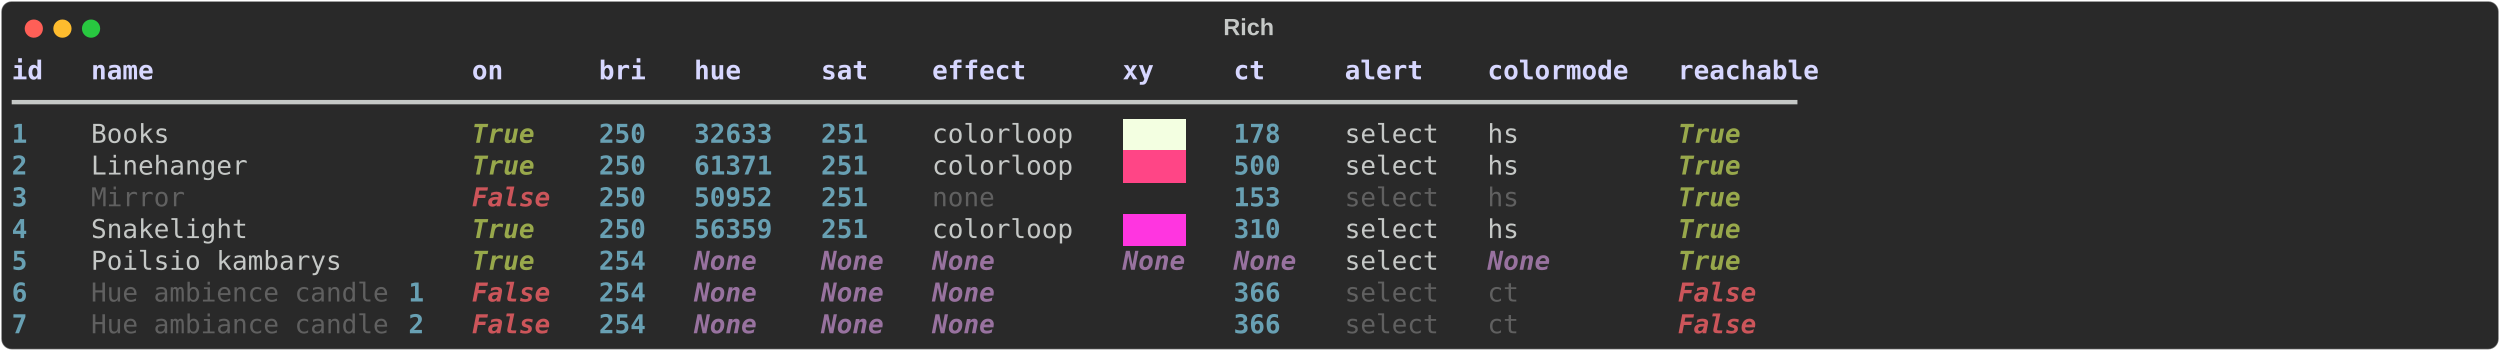
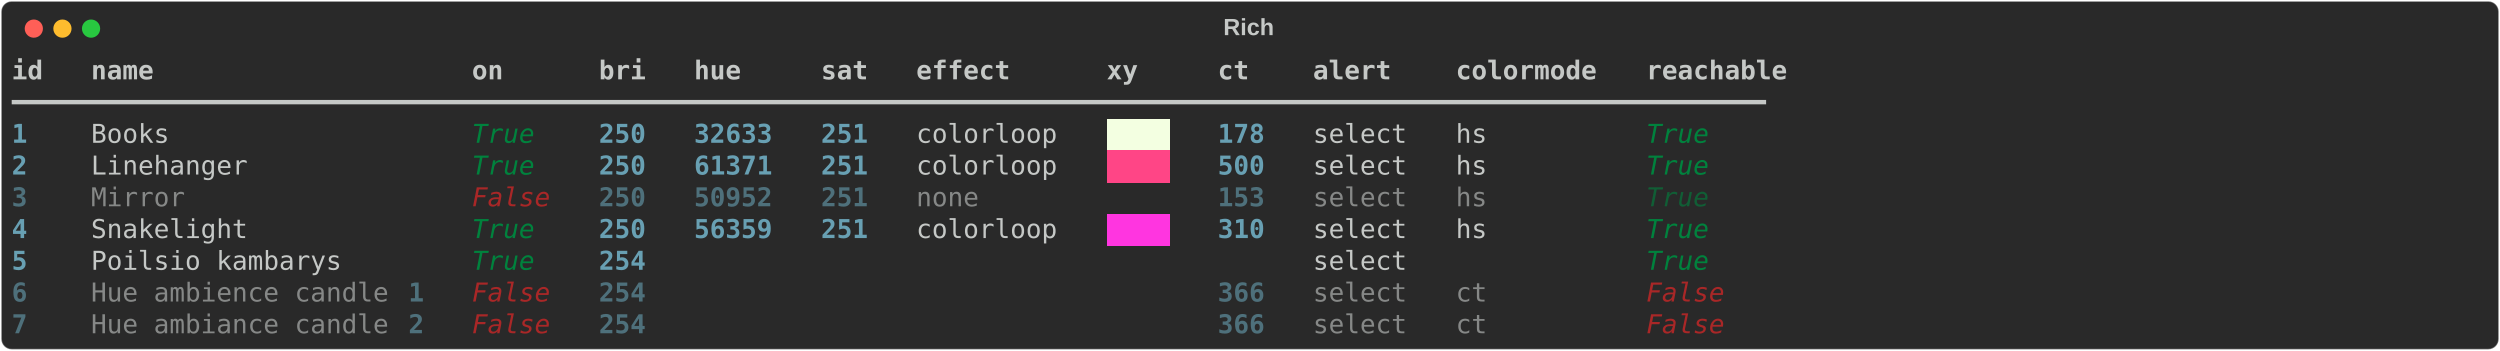
<svg xmlns="http://www.w3.org/2000/svg" class="rich-terminal" viewBox="0 0 1922 269.6">
  <style>

    @font-face {
        font-family: "Fira Code";
        src: local("FiraCode-Regular"),
                url("https://cdnjs.cloudflare.com/ajax/libs/firacode/6.2.0/woff2/FiraCode-Regular.woff2") format("woff2"),
                url("https://cdnjs.cloudflare.com/ajax/libs/firacode/6.2.0/woff/FiraCode-Regular.woff") format("woff");
        font-style: normal;
        font-weight: 400;
    }
    @font-face {
        font-family: "Fira Code";
        src: local("FiraCode-Bold"),
                url("https://cdnjs.cloudflare.com/ajax/libs/firacode/6.2.0/woff2/FiraCode-Bold.woff2") format("woff2"),
                url("https://cdnjs.cloudflare.com/ajax/libs/firacode/6.2.0/woff/FiraCode-Bold.woff") format("woff");
        font-style: bold;
        font-weight: 700;
    }

-     .terminal-2816851322-matrix {
+     .terminal-3456403293-matrix {
        font-family: Fira Code, monospace;
        font-size: 20px;
        line-height: 24.4px;
        font-variant-east-asian: full-width;
    }

-     .terminal-2816851322-title {
+     .terminal-3456403293-title {
        font-size: 18px;
        font-weight: bold;
        font-family: arial;
    }

-     .terminal-2816851322-r1 { fill: #d7d7ff;font-weight: bold }
- .terminal-2816851322-r2 { fill: #c5c8c6 }
- .terminal-2816851322-r3 { fill: #68a0b3;font-weight: bold }
- .terminal-2816851322-r4 { fill: #98a84b;font-weight: bold;font-style: italic; }
- .terminal-2816851322-r5 { fill: #f3ffe1 }
- .terminal-2816851322-r6 { fill: #ff4586 }
- .terminal-2816851322-r7 { fill: #606060 }
- .terminal-2816851322-r8 { fill: #cc555a;font-weight: bold;font-style: italic; }
- .terminal-2816851322-r9 { fill: #ff35e0 }
- .terminal-2816851322-r10 { fill: #98729f;font-weight: bold;font-style: italic; }
+     .terminal-3456403293-r1 { fill: #c5c8c6;font-weight: bold }
+ .terminal-3456403293-r2 { fill: #c5c8c6 }
+ .terminal-3456403293-r3 { fill: #68a0b3;font-weight: bold }
+ .terminal-3456403293-r4 { fill: #00823d;font-style: italic; }
+ .terminal-3456403293-r5 { fill: #f3ffe1 }
+ .terminal-3456403293-r6 { fill: #ff4586 }
+ .terminal-3456403293-r7 { fill: #4e707b;font-weight: bold }
+ .terminal-3456403293-r8 { fill: #868887 }
+ .terminal-3456403293-r9 { fill: #a92727;font-style: italic; }
+ .terminal-3456403293-r10 { fill: #105e35;font-style: italic; }
+ .terminal-3456403293-r11 { fill: #ff35e0 }
    </style>
  <defs>
-     <clipPath id="terminal-2816851322-clip-terminal">
+     <clipPath id="terminal-3456403293-clip-terminal">
      <rect x="0" y="0" width="1902.2" height="218.6" />
    </clipPath>
-     <clipPath id="terminal-2816851322-line-0">
+     <clipPath id="terminal-3456403293-line-0">
      <rect x="0" y="1.5" width="1903.2" height="24.65" />
    </clipPath>
-     <clipPath id="terminal-2816851322-line-1">
+     <clipPath id="terminal-3456403293-line-1">
      <rect x="0" y="25.9" width="1903.2" height="24.65" />
    </clipPath>
-     <clipPath id="terminal-2816851322-line-2">
+     <clipPath id="terminal-3456403293-line-2">
      <rect x="0" y="50.3" width="1903.2" height="24.65" />
    </clipPath>
-     <clipPath id="terminal-2816851322-line-3">
+     <clipPath id="terminal-3456403293-line-3">
      <rect x="0" y="74.7" width="1903.2" height="24.65" />
    </clipPath>
-     <clipPath id="terminal-2816851322-line-4">
+     <clipPath id="terminal-3456403293-line-4">
      <rect x="0" y="99.1" width="1903.2" height="24.65" />
    </clipPath>
-     <clipPath id="terminal-2816851322-line-5">
+     <clipPath id="terminal-3456403293-line-5">
      <rect x="0" y="123.5" width="1903.2" height="24.65" />
    </clipPath>
-     <clipPath id="terminal-2816851322-line-6">
+     <clipPath id="terminal-3456403293-line-6">
      <rect x="0" y="147.9" width="1903.2" height="24.65" />
    </clipPath>
-     <clipPath id="terminal-2816851322-line-7">
+     <clipPath id="terminal-3456403293-line-7">
      <rect x="0" y="172.3" width="1903.2" height="24.65" />
    </clipPath>
  </defs>
  <rect fill="#292929" stroke="rgba(255,255,255,0.35)" stroke-width="1" x="1" y="1" width="1920" height="267.6" rx="8" />
-   <text class="terminal-2816851322-title" fill="#c5c8c6" text-anchor="middle" x="960" y="27">Rich</text>
+   <text class="terminal-3456403293-title" fill="#c5c8c6" text-anchor="middle" x="960" y="27">Rich</text>
  <g transform="translate(26,22)">
    <circle cx="0" cy="0" r="7" fill="#ff5f57" />
    <circle cx="22" cy="0" r="7" fill="#febc2e" />
    <circle cx="44" cy="0" r="7" fill="#28c840" />
  </g>
-   <g transform="translate(9, 41)" clip-path="url(#terminal-2816851322-clip-terminal)">
-     <rect fill="#f3ffe1" x="854" y="50.3" width="48.8" height="24.65" shape-rendering="crispEdges" />
-     <rect fill="#ff4586" x="854" y="74.7" width="48.8" height="24.65" shape-rendering="crispEdges" />
-     <rect fill="#ff35e0" x="854" y="123.5" width="48.8" height="24.65" shape-rendering="crispEdges" />
-     <g class="terminal-2816851322-matrix">
-       <text class="terminal-2816851322-r1" x="0" y="20" textLength="24.4" clip-path="url(#terminal-2816851322-line-0)">id</text>
-       <text class="terminal-2816851322-r1" x="61" y="20" textLength="256.2" clip-path="url(#terminal-2816851322-line-0)">name                 </text>
-       <text class="terminal-2816851322-r1" x="353.8" y="20" textLength="61" clip-path="url(#terminal-2816851322-line-0)">on   </text>
-       <text class="terminal-2816851322-r1" x="451.4" y="20" textLength="36.6" clip-path="url(#terminal-2816851322-line-0)">bri</text>
-       <text class="terminal-2816851322-r1" x="524.6" y="20" textLength="61" clip-path="url(#terminal-2816851322-line-0)">hue  </text>
-       <text class="terminal-2816851322-r1" x="622.2" y="20" textLength="48.8" clip-path="url(#terminal-2816851322-line-0)">sat </text>
-       <text class="terminal-2816851322-r1" x="707.6" y="20" textLength="109.8" clip-path="url(#terminal-2816851322-line-0)">effect   </text>
-       <text class="terminal-2816851322-r1" x="854" y="20" textLength="48.8" clip-path="url(#terminal-2816851322-line-0)">xy  </text>
-       <text class="terminal-2816851322-r1" x="939.4" y="20" textLength="48.8" clip-path="url(#terminal-2816851322-line-0)">ct  </text>
-       <text class="terminal-2816851322-r1" x="1024.8" y="20" textLength="73.2" clip-path="url(#terminal-2816851322-line-0)">alert </text>
-       <text class="terminal-2816851322-r1" x="1134.6" y="20" textLength="109.8" clip-path="url(#terminal-2816851322-line-0)">colormode</text>
-       <text class="terminal-2816851322-r1" x="1281" y="20" textLength="109.8" clip-path="url(#terminal-2816851322-line-0)">reachable</text>
-       <text class="terminal-2816851322-r2" x="1903.2" y="20" textLength="12.2" clip-path="url(#terminal-2816851322-line-0)">
+   <g transform="translate(9, 41)" clip-path="url(#terminal-3456403293-clip-terminal)">
+     <rect fill="#f3ffe1" x="841.8" y="50.3" width="48.8" height="24.65" shape-rendering="crispEdges" />
+     <rect fill="#ff4586" x="841.8" y="74.7" width="48.8" height="24.65" shape-rendering="crispEdges" />
+     <rect fill="#ff35e0" x="841.8" y="123.5" width="48.8" height="24.65" shape-rendering="crispEdges" />
+     <g class="terminal-3456403293-matrix">
+       <text class="terminal-3456403293-r1" x="0" y="20" textLength="24.4" clip-path="url(#terminal-3456403293-line-0)">id</text>
+       <text class="terminal-3456403293-r1" x="61" y="20" textLength="256.2" clip-path="url(#terminal-3456403293-line-0)">name                 </text>
+       <text class="terminal-3456403293-r1" x="353.8" y="20" textLength="61" clip-path="url(#terminal-3456403293-line-0)">on   </text>
+       <text class="terminal-3456403293-r1" x="451.4" y="20" textLength="36.6" clip-path="url(#terminal-3456403293-line-0)">bri</text>
+       <text class="terminal-3456403293-r1" x="524.6" y="20" textLength="61" clip-path="url(#terminal-3456403293-line-0)">hue  </text>
+       <text class="terminal-3456403293-r1" x="622.2" y="20" textLength="36.6" clip-path="url(#terminal-3456403293-line-0)">sat</text>
+       <text class="terminal-3456403293-r1" x="695.4" y="20" textLength="109.8" clip-path="url(#terminal-3456403293-line-0)">effect   </text>
+       <text class="terminal-3456403293-r1" x="841.8" y="20" textLength="48.8" clip-path="url(#terminal-3456403293-line-0)">xy  </text>
+       <text class="terminal-3456403293-r1" x="927.2" y="20" textLength="36.6" clip-path="url(#terminal-3456403293-line-0)">ct </text>
+       <text class="terminal-3456403293-r1" x="1000.4" y="20" textLength="73.2" clip-path="url(#terminal-3456403293-line-0)">alert </text>
+       <text class="terminal-3456403293-r1" x="1110.2" y="20" textLength="109.8" clip-path="url(#terminal-3456403293-line-0)">colormode</text>
+       <text class="terminal-3456403293-r1" x="1256.6" y="20" textLength="109.8" clip-path="url(#terminal-3456403293-line-0)">reachable</text>
+       <text class="terminal-3456403293-r2" x="1903.2" y="20" textLength="12.2" clip-path="url(#terminal-3456403293-line-0)">
</text>
-       <text class="terminal-2816851322-r2" x="0" y="44.4" textLength="1390.8" clip-path="url(#terminal-2816851322-line-1)">━━━━━━━━━━━━━━━━━━━━━━━━━━━━━━━━━━━━━━━━━━━━━━━━━━━━━━━━━━━━━━━━━━━━━━━━━━━━━━━━━━━━━━━━━━━━━━━━━━━━━━━━━━━━━━━━━━</text>
-       <text class="terminal-2816851322-r2" x="1903.2" y="44.4" textLength="12.2" clip-path="url(#terminal-2816851322-line-1)">
+       <text class="terminal-3456403293-r2" x="0" y="44.4" textLength="1366.4" clip-path="url(#terminal-3456403293-line-1)">━━━━━━━━━━━━━━━━━━━━━━━━━━━━━━━━━━━━━━━━━━━━━━━━━━━━━━━━━━━━━━━━━━━━━━━━━━━━━━━━━━━━━━━━━━━━━━━━━━━━━━━━━━━━━━━━</text>
+       <text class="terminal-3456403293-r2" x="1903.2" y="44.4" textLength="12.2" clip-path="url(#terminal-3456403293-line-1)">
</text>
-       <text class="terminal-2816851322-r3" x="0" y="68.8" textLength="12.2" clip-path="url(#terminal-2816851322-line-2)">1</text>
-       <text class="terminal-2816851322-r2" x="61" y="68.8" textLength="256.2" clip-path="url(#terminal-2816851322-line-2)">Books                </text>
-       <text class="terminal-2816851322-r4" x="353.8" y="68.8" textLength="48.8" clip-path="url(#terminal-2816851322-line-2)">True</text>
-       <text class="terminal-2816851322-r3" x="451.4" y="68.8" textLength="36.6" clip-path="url(#terminal-2816851322-line-2)">250</text>
-       <text class="terminal-2816851322-r3" x="524.6" y="68.8" textLength="61" clip-path="url(#terminal-2816851322-line-2)">32633</text>
-       <text class="terminal-2816851322-r3" x="622.2" y="68.8" textLength="36.6" clip-path="url(#terminal-2816851322-line-2)">251</text>
-       <text class="terminal-2816851322-r2" x="707.6" y="68.8" textLength="109.8" clip-path="url(#terminal-2816851322-line-2)">colorloop</text>
-       <text class="terminal-2816851322-r5" x="854" y="68.8" textLength="48.8" clip-path="url(#terminal-2816851322-line-2)">   a</text>
-       <text class="terminal-2816851322-r3" x="939.4" y="68.8" textLength="36.6" clip-path="url(#terminal-2816851322-line-2)">178</text>
-       <text class="terminal-2816851322-r2" x="1024.8" y="68.8" textLength="73.2" clip-path="url(#terminal-2816851322-line-2)">select</text>
-       <text class="terminal-2816851322-r2" x="1134.6" y="68.8" textLength="109.8" clip-path="url(#terminal-2816851322-line-2)">hs       </text>
-       <text class="terminal-2816851322-r4" x="1281" y="68.8" textLength="48.8" clip-path="url(#terminal-2816851322-line-2)">True</text>
-       <text class="terminal-2816851322-r2" x="1903.2" y="68.8" textLength="12.2" clip-path="url(#terminal-2816851322-line-2)">
+       <text class="terminal-3456403293-r3" x="0" y="68.8" textLength="12.2" clip-path="url(#terminal-3456403293-line-2)">1</text>
+       <text class="terminal-3456403293-r2" x="61" y="68.8" textLength="256.2" clip-path="url(#terminal-3456403293-line-2)">Books                </text>
+       <text class="terminal-3456403293-r4" x="353.8" y="68.8" textLength="48.8" clip-path="url(#terminal-3456403293-line-2)">True</text>
+       <text class="terminal-3456403293-r3" x="451.4" y="68.8" textLength="36.6" clip-path="url(#terminal-3456403293-line-2)">250</text>
+       <text class="terminal-3456403293-r3" x="524.6" y="68.8" textLength="61" clip-path="url(#terminal-3456403293-line-2)">32633</text>
+       <text class="terminal-3456403293-r3" x="622.2" y="68.8" textLength="36.6" clip-path="url(#terminal-3456403293-line-2)">251</text>
+       <text class="terminal-3456403293-r2" x="695.4" y="68.8" textLength="109.8" clip-path="url(#terminal-3456403293-line-2)">colorloop</text>
+       <text class="terminal-3456403293-r5" x="841.8" y="68.8" textLength="48.8" clip-path="url(#terminal-3456403293-line-2)">   a</text>
+       <text class="terminal-3456403293-r3" x="927.2" y="68.8" textLength="36.6" clip-path="url(#terminal-3456403293-line-2)">178</text>
+       <text class="terminal-3456403293-r2" x="1000.4" y="68.8" textLength="73.2" clip-path="url(#terminal-3456403293-line-2)">select</text>
+       <text class="terminal-3456403293-r2" x="1110.2" y="68.8" textLength="109.8" clip-path="url(#terminal-3456403293-line-2)">hs       </text>
+       <text class="terminal-3456403293-r4" x="1256.6" y="68.8" textLength="48.8" clip-path="url(#terminal-3456403293-line-2)">True</text>
+       <text class="terminal-3456403293-r2" x="1903.2" y="68.8" textLength="12.2" clip-path="url(#terminal-3456403293-line-2)">
</text>
-       <text class="terminal-2816851322-r3" x="0" y="93.2" textLength="12.2" clip-path="url(#terminal-2816851322-line-3)">2</text>
-       <text class="terminal-2816851322-r2" x="61" y="93.2" textLength="256.2" clip-path="url(#terminal-2816851322-line-3)">Linehanger           </text>
-       <text class="terminal-2816851322-r4" x="353.8" y="93.2" textLength="48.8" clip-path="url(#terminal-2816851322-line-3)">True</text>
-       <text class="terminal-2816851322-r3" x="451.4" y="93.2" textLength="36.6" clip-path="url(#terminal-2816851322-line-3)">250</text>
-       <text class="terminal-2816851322-r3" x="524.6" y="93.2" textLength="61" clip-path="url(#terminal-2816851322-line-3)">61371</text>
-       <text class="terminal-2816851322-r3" x="622.2" y="93.2" textLength="36.6" clip-path="url(#terminal-2816851322-line-3)">251</text>
-       <text class="terminal-2816851322-r2" x="707.6" y="93.2" textLength="109.8" clip-path="url(#terminal-2816851322-line-3)">colorloop</text>
-       <text class="terminal-2816851322-r6" x="854" y="93.2" textLength="48.8" clip-path="url(#terminal-2816851322-line-3)">   a</text>
-       <text class="terminal-2816851322-r3" x="939.4" y="93.2" textLength="36.6" clip-path="url(#terminal-2816851322-line-3)">500</text>
-       <text class="terminal-2816851322-r2" x="1024.8" y="93.2" textLength="73.2" clip-path="url(#terminal-2816851322-line-3)">select</text>
-       <text class="terminal-2816851322-r2" x="1134.6" y="93.2" textLength="109.8" clip-path="url(#terminal-2816851322-line-3)">hs       </text>
-       <text class="terminal-2816851322-r4" x="1281" y="93.2" textLength="48.8" clip-path="url(#terminal-2816851322-line-3)">True</text>
-       <text class="terminal-2816851322-r2" x="1903.2" y="93.2" textLength="12.2" clip-path="url(#terminal-2816851322-line-3)">
+       <text class="terminal-3456403293-r3" x="0" y="93.2" textLength="12.2" clip-path="url(#terminal-3456403293-line-3)">2</text>
+       <text class="terminal-3456403293-r2" x="61" y="93.2" textLength="256.2" clip-path="url(#terminal-3456403293-line-3)">Linehanger           </text>
+       <text class="terminal-3456403293-r4" x="353.8" y="93.2" textLength="48.8" clip-path="url(#terminal-3456403293-line-3)">True</text>
+       <text class="terminal-3456403293-r3" x="451.4" y="93.2" textLength="36.6" clip-path="url(#terminal-3456403293-line-3)">250</text>
+       <text class="terminal-3456403293-r3" x="524.6" y="93.2" textLength="61" clip-path="url(#terminal-3456403293-line-3)">61371</text>
+       <text class="terminal-3456403293-r3" x="622.2" y="93.2" textLength="36.6" clip-path="url(#terminal-3456403293-line-3)">251</text>
+       <text class="terminal-3456403293-r2" x="695.4" y="93.2" textLength="109.8" clip-path="url(#terminal-3456403293-line-3)">colorloop</text>
+       <text class="terminal-3456403293-r6" x="841.8" y="93.2" textLength="48.8" clip-path="url(#terminal-3456403293-line-3)">   a</text>
+       <text class="terminal-3456403293-r3" x="927.2" y="93.2" textLength="36.6" clip-path="url(#terminal-3456403293-line-3)">500</text>
+       <text class="terminal-3456403293-r2" x="1000.4" y="93.2" textLength="73.2" clip-path="url(#terminal-3456403293-line-3)">select</text>
+       <text class="terminal-3456403293-r2" x="1110.2" y="93.2" textLength="109.8" clip-path="url(#terminal-3456403293-line-3)">hs       </text>
+       <text class="terminal-3456403293-r4" x="1256.6" y="93.2" textLength="48.8" clip-path="url(#terminal-3456403293-line-3)">True</text>
+       <text class="terminal-3456403293-r2" x="1903.2" y="93.2" textLength="12.2" clip-path="url(#terminal-3456403293-line-3)">
</text>
-       <text class="terminal-2816851322-r3" x="0" y="117.6" textLength="12.2" clip-path="url(#terminal-2816851322-line-4)">3</text>
-       <text class="terminal-2816851322-r7" x="61" y="117.6" textLength="256.2" clip-path="url(#terminal-2816851322-line-4)">Mirror               </text>
-       <text class="terminal-2816851322-r8" x="353.8" y="117.6" textLength="61" clip-path="url(#terminal-2816851322-line-4)">False</text>
-       <text class="terminal-2816851322-r3" x="451.4" y="117.6" textLength="36.6" clip-path="url(#terminal-2816851322-line-4)">250</text>
-       <text class="terminal-2816851322-r3" x="524.6" y="117.6" textLength="61" clip-path="url(#terminal-2816851322-line-4)">50952</text>
-       <text class="terminal-2816851322-r3" x="622.2" y="117.6" textLength="36.6" clip-path="url(#terminal-2816851322-line-4)">251</text>
-       <text class="terminal-2816851322-r7" x="707.6" y="117.6" textLength="109.8" clip-path="url(#terminal-2816851322-line-4)">none     </text>
-       <text class="terminal-2816851322-r3" x="939.4" y="117.6" textLength="36.6" clip-path="url(#terminal-2816851322-line-4)">153</text>
-       <text class="terminal-2816851322-r7" x="1024.8" y="117.6" textLength="73.2" clip-path="url(#terminal-2816851322-line-4)">select</text>
-       <text class="terminal-2816851322-r7" x="1134.6" y="117.6" textLength="109.8" clip-path="url(#terminal-2816851322-line-4)">hs       </text>
-       <text class="terminal-2816851322-r4" x="1281" y="117.6" textLength="48.8" clip-path="url(#terminal-2816851322-line-4)">True</text>
-       <text class="terminal-2816851322-r2" x="1903.2" y="117.6" textLength="12.2" clip-path="url(#terminal-2816851322-line-4)">
+       <text class="terminal-3456403293-r7" x="0" y="117.6" textLength="12.2" clip-path="url(#terminal-3456403293-line-4)">3</text>
+       <text class="terminal-3456403293-r8" x="61" y="117.6" textLength="256.2" clip-path="url(#terminal-3456403293-line-4)">Mirror               </text>
+       <text class="terminal-3456403293-r9" x="353.8" y="117.6" textLength="61" clip-path="url(#terminal-3456403293-line-4)">False</text>
+       <text class="terminal-3456403293-r7" x="451.4" y="117.6" textLength="36.6" clip-path="url(#terminal-3456403293-line-4)">250</text>
+       <text class="terminal-3456403293-r7" x="524.6" y="117.6" textLength="61" clip-path="url(#terminal-3456403293-line-4)">50952</text>
+       <text class="terminal-3456403293-r7" x="622.2" y="117.6" textLength="36.6" clip-path="url(#terminal-3456403293-line-4)">251</text>
+       <text class="terminal-3456403293-r8" x="695.4" y="117.6" textLength="109.8" clip-path="url(#terminal-3456403293-line-4)">none     </text>
+       <text class="terminal-3456403293-r7" x="927.2" y="117.6" textLength="36.6" clip-path="url(#terminal-3456403293-line-4)">153</text>
+       <text class="terminal-3456403293-r8" x="1000.4" y="117.6" textLength="73.2" clip-path="url(#terminal-3456403293-line-4)">select</text>
+       <text class="terminal-3456403293-r8" x="1110.2" y="117.6" textLength="109.8" clip-path="url(#terminal-3456403293-line-4)">hs       </text>
+       <text class="terminal-3456403293-r10" x="1256.6" y="117.6" textLength="48.8" clip-path="url(#terminal-3456403293-line-4)">True</text>
+       <text class="terminal-3456403293-r2" x="1903.2" y="117.6" textLength="12.2" clip-path="url(#terminal-3456403293-line-4)">
</text>
-       <text class="terminal-2816851322-r3" x="0" y="142" textLength="12.2" clip-path="url(#terminal-2816851322-line-5)">4</text>
-       <text class="terminal-2816851322-r2" x="61" y="142" textLength="256.2" clip-path="url(#terminal-2816851322-line-5)">Snakelight           </text>
-       <text class="terminal-2816851322-r4" x="353.8" y="142" textLength="48.8" clip-path="url(#terminal-2816851322-line-5)">True</text>
-       <text class="terminal-2816851322-r3" x="451.4" y="142" textLength="36.6" clip-path="url(#terminal-2816851322-line-5)">250</text>
-       <text class="terminal-2816851322-r3" x="524.6" y="142" textLength="61" clip-path="url(#terminal-2816851322-line-5)">56359</text>
-       <text class="terminal-2816851322-r3" x="622.2" y="142" textLength="36.6" clip-path="url(#terminal-2816851322-line-5)">251</text>
-       <text class="terminal-2816851322-r2" x="707.6" y="142" textLength="109.8" clip-path="url(#terminal-2816851322-line-5)">colorloop</text>
-       <text class="terminal-2816851322-r9" x="854" y="142" textLength="48.8" clip-path="url(#terminal-2816851322-line-5)">   a</text>
-       <text class="terminal-2816851322-r3" x="939.4" y="142" textLength="36.6" clip-path="url(#terminal-2816851322-line-5)">310</text>
-       <text class="terminal-2816851322-r2" x="1024.8" y="142" textLength="73.2" clip-path="url(#terminal-2816851322-line-5)">select</text>
-       <text class="terminal-2816851322-r2" x="1134.6" y="142" textLength="109.8" clip-path="url(#terminal-2816851322-line-5)">hs       </text>
-       <text class="terminal-2816851322-r4" x="1281" y="142" textLength="48.8" clip-path="url(#terminal-2816851322-line-5)">True</text>
-       <text class="terminal-2816851322-r2" x="1903.2" y="142" textLength="12.2" clip-path="url(#terminal-2816851322-line-5)">
+       <text class="terminal-3456403293-r3" x="0" y="142" textLength="12.2" clip-path="url(#terminal-3456403293-line-5)">4</text>
+       <text class="terminal-3456403293-r2" x="61" y="142" textLength="256.2" clip-path="url(#terminal-3456403293-line-5)">Snakelight           </text>
+       <text class="terminal-3456403293-r4" x="353.8" y="142" textLength="48.8" clip-path="url(#terminal-3456403293-line-5)">True</text>
+       <text class="terminal-3456403293-r3" x="451.4" y="142" textLength="36.6" clip-path="url(#terminal-3456403293-line-5)">250</text>
+       <text class="terminal-3456403293-r3" x="524.6" y="142" textLength="61" clip-path="url(#terminal-3456403293-line-5)">56359</text>
+       <text class="terminal-3456403293-r3" x="622.2" y="142" textLength="36.6" clip-path="url(#terminal-3456403293-line-5)">251</text>
+       <text class="terminal-3456403293-r2" x="695.4" y="142" textLength="109.8" clip-path="url(#terminal-3456403293-line-5)">colorloop</text>
+       <text class="terminal-3456403293-r11" x="841.8" y="142" textLength="48.8" clip-path="url(#terminal-3456403293-line-5)">   a</text>
+       <text class="terminal-3456403293-r3" x="927.2" y="142" textLength="36.6" clip-path="url(#terminal-3456403293-line-5)">310</text>
+       <text class="terminal-3456403293-r2" x="1000.4" y="142" textLength="73.2" clip-path="url(#terminal-3456403293-line-5)">select</text>
+       <text class="terminal-3456403293-r2" x="1110.2" y="142" textLength="109.8" clip-path="url(#terminal-3456403293-line-5)">hs       </text>
+       <text class="terminal-3456403293-r4" x="1256.6" y="142" textLength="48.8" clip-path="url(#terminal-3456403293-line-5)">True</text>
+       <text class="terminal-3456403293-r2" x="1903.2" y="142" textLength="12.2" clip-path="url(#terminal-3456403293-line-5)">
</text>
-       <text class="terminal-2816851322-r3" x="0" y="166.4" textLength="12.2" clip-path="url(#terminal-2816851322-line-6)">5</text>
-       <text class="terminal-2816851322-r2" x="61" y="166.4" textLength="256.2" clip-path="url(#terminal-2816851322-line-6)">Poilsio kambarys     </text>
-       <text class="terminal-2816851322-r4" x="353.8" y="166.4" textLength="48.8" clip-path="url(#terminal-2816851322-line-6)">True</text>
-       <text class="terminal-2816851322-r3" x="451.4" y="166.4" textLength="36.6" clip-path="url(#terminal-2816851322-line-6)">254</text>
-       <text class="terminal-2816851322-r10" x="524.6" y="166.4" textLength="48.8" clip-path="url(#terminal-2816851322-line-6)">None</text>
-       <text class="terminal-2816851322-r10" x="622.2" y="166.4" textLength="48.8" clip-path="url(#terminal-2816851322-line-6)">None</text>
-       <text class="terminal-2816851322-r10" x="707.6" y="166.4" textLength="48.8" clip-path="url(#terminal-2816851322-line-6)">None</text>
-       <text class="terminal-2816851322-r10" x="854" y="166.4" textLength="48.8" clip-path="url(#terminal-2816851322-line-6)">None</text>
-       <text class="terminal-2816851322-r10" x="939.4" y="166.4" textLength="48.8" clip-path="url(#terminal-2816851322-line-6)">None</text>
-       <text class="terminal-2816851322-r2" x="1024.8" y="166.4" textLength="73.2" clip-path="url(#terminal-2816851322-line-6)">select</text>
-       <text class="terminal-2816851322-r10" x="1134.6" y="166.4" textLength="48.8" clip-path="url(#terminal-2816851322-line-6)">None</text>
-       <text class="terminal-2816851322-r4" x="1281" y="166.4" textLength="48.8" clip-path="url(#terminal-2816851322-line-6)">True</text>
-       <text class="terminal-2816851322-r2" x="1903.2" y="166.4" textLength="12.2" clip-path="url(#terminal-2816851322-line-6)">
+       <text class="terminal-3456403293-r3" x="0" y="166.4" textLength="12.2" clip-path="url(#terminal-3456403293-line-6)">5</text>
+       <text class="terminal-3456403293-r2" x="61" y="166.4" textLength="256.2" clip-path="url(#terminal-3456403293-line-6)">Poilsio kambarys     </text>
+       <text class="terminal-3456403293-r4" x="353.8" y="166.4" textLength="48.8" clip-path="url(#terminal-3456403293-line-6)">True</text>
+       <text class="terminal-3456403293-r3" x="451.4" y="166.4" textLength="36.6" clip-path="url(#terminal-3456403293-line-6)">254</text>
+       <text class="terminal-3456403293-r2" x="1000.4" y="166.4" textLength="73.2" clip-path="url(#terminal-3456403293-line-6)">select</text>
+       <text class="terminal-3456403293-r4" x="1256.6" y="166.4" textLength="48.8" clip-path="url(#terminal-3456403293-line-6)">True</text>
+       <text class="terminal-3456403293-r2" x="1903.2" y="166.4" textLength="12.2" clip-path="url(#terminal-3456403293-line-6)">
</text>
-       <text class="terminal-2816851322-r3" x="0" y="190.8" textLength="12.2" clip-path="url(#terminal-2816851322-line-7)">6</text>
-       <text class="terminal-2816851322-r7" x="61" y="190.8" textLength="244" clip-path="url(#terminal-2816851322-line-7)">Hue ambience candle </text>
-       <text class="terminal-2816851322-r3" x="305" y="190.8" textLength="12.2" clip-path="url(#terminal-2816851322-line-7)">1</text>
-       <text class="terminal-2816851322-r8" x="353.8" y="190.8" textLength="61" clip-path="url(#terminal-2816851322-line-7)">False</text>
-       <text class="terminal-2816851322-r3" x="451.4" y="190.8" textLength="36.6" clip-path="url(#terminal-2816851322-line-7)">254</text>
-       <text class="terminal-2816851322-r10" x="524.6" y="190.8" textLength="48.8" clip-path="url(#terminal-2816851322-line-7)">None</text>
-       <text class="terminal-2816851322-r10" x="622.2" y="190.8" textLength="48.8" clip-path="url(#terminal-2816851322-line-7)">None</text>
-       <text class="terminal-2816851322-r10" x="707.6" y="190.8" textLength="48.8" clip-path="url(#terminal-2816851322-line-7)">None</text>
-       <text class="terminal-2816851322-r3" x="939.4" y="190.8" textLength="36.6" clip-path="url(#terminal-2816851322-line-7)">366</text>
-       <text class="terminal-2816851322-r7" x="1024.8" y="190.8" textLength="73.2" clip-path="url(#terminal-2816851322-line-7)">select</text>
-       <text class="terminal-2816851322-r7" x="1134.6" y="190.8" textLength="109.8" clip-path="url(#terminal-2816851322-line-7)">ct       </text>
-       <text class="terminal-2816851322-r8" x="1281" y="190.8" textLength="61" clip-path="url(#terminal-2816851322-line-7)">False</text>
-       <text class="terminal-2816851322-r2" x="1903.2" y="190.8" textLength="12.2" clip-path="url(#terminal-2816851322-line-7)">
+       <text class="terminal-3456403293-r7" x="0" y="190.8" textLength="12.2" clip-path="url(#terminal-3456403293-line-7)">6</text>
+       <text class="terminal-3456403293-r8" x="61" y="190.8" textLength="244" clip-path="url(#terminal-3456403293-line-7)">Hue ambience candle </text>
+       <text class="terminal-3456403293-r7" x="305" y="190.8" textLength="12.2" clip-path="url(#terminal-3456403293-line-7)">1</text>
+       <text class="terminal-3456403293-r9" x="353.8" y="190.8" textLength="61" clip-path="url(#terminal-3456403293-line-7)">False</text>
+       <text class="terminal-3456403293-r7" x="451.4" y="190.8" textLength="36.6" clip-path="url(#terminal-3456403293-line-7)">254</text>
+       <text class="terminal-3456403293-r7" x="927.2" y="190.8" textLength="36.6" clip-path="url(#terminal-3456403293-line-7)">366</text>
+       <text class="terminal-3456403293-r8" x="1000.4" y="190.8" textLength="73.2" clip-path="url(#terminal-3456403293-line-7)">select</text>
+       <text class="terminal-3456403293-r8" x="1110.2" y="190.8" textLength="109.8" clip-path="url(#terminal-3456403293-line-7)">ct       </text>
+       <text class="terminal-3456403293-r9" x="1256.6" y="190.8" textLength="61" clip-path="url(#terminal-3456403293-line-7)">False</text>
+       <text class="terminal-3456403293-r2" x="1903.2" y="190.8" textLength="12.2" clip-path="url(#terminal-3456403293-line-7)">
</text>
-       <text class="terminal-2816851322-r3" x="0" y="215.2" textLength="12.2" clip-path="url(#terminal-2816851322-line-8)">7</text>
-       <text class="terminal-2816851322-r7" x="61" y="215.2" textLength="244" clip-path="url(#terminal-2816851322-line-8)">Hue ambiance candle </text>
-       <text class="terminal-2816851322-r3" x="305" y="215.2" textLength="12.2" clip-path="url(#terminal-2816851322-line-8)">2</text>
-       <text class="terminal-2816851322-r8" x="353.8" y="215.2" textLength="61" clip-path="url(#terminal-2816851322-line-8)">False</text>
-       <text class="terminal-2816851322-r3" x="451.4" y="215.2" textLength="36.6" clip-path="url(#terminal-2816851322-line-8)">254</text>
-       <text class="terminal-2816851322-r10" x="524.6" y="215.2" textLength="48.8" clip-path="url(#terminal-2816851322-line-8)">None</text>
-       <text class="terminal-2816851322-r10" x="622.2" y="215.2" textLength="48.8" clip-path="url(#terminal-2816851322-line-8)">None</text>
-       <text class="terminal-2816851322-r10" x="707.6" y="215.2" textLength="48.8" clip-path="url(#terminal-2816851322-line-8)">None</text>
-       <text class="terminal-2816851322-r3" x="939.4" y="215.2" textLength="36.6" clip-path="url(#terminal-2816851322-line-8)">366</text>
-       <text class="terminal-2816851322-r7" x="1024.8" y="215.2" textLength="73.2" clip-path="url(#terminal-2816851322-line-8)">select</text>
-       <text class="terminal-2816851322-r7" x="1134.6" y="215.2" textLength="109.8" clip-path="url(#terminal-2816851322-line-8)">ct       </text>
-       <text class="terminal-2816851322-r8" x="1281" y="215.2" textLength="61" clip-path="url(#terminal-2816851322-line-8)">False</text>
-       <text class="terminal-2816851322-r2" x="1903.2" y="215.2" textLength="12.2" clip-path="url(#terminal-2816851322-line-8)">
+       <text class="terminal-3456403293-r7" x="0" y="215.2" textLength="12.2" clip-path="url(#terminal-3456403293-line-8)">7</text>
+       <text class="terminal-3456403293-r8" x="61" y="215.2" textLength="244" clip-path="url(#terminal-3456403293-line-8)">Hue ambiance candle </text>
+       <text class="terminal-3456403293-r7" x="305" y="215.2" textLength="12.2" clip-path="url(#terminal-3456403293-line-8)">2</text>
+       <text class="terminal-3456403293-r9" x="353.8" y="215.2" textLength="61" clip-path="url(#terminal-3456403293-line-8)">False</text>
+       <text class="terminal-3456403293-r7" x="451.4" y="215.2" textLength="36.6" clip-path="url(#terminal-3456403293-line-8)">254</text>
+       <text class="terminal-3456403293-r7" x="927.2" y="215.2" textLength="36.6" clip-path="url(#terminal-3456403293-line-8)">366</text>
+       <text class="terminal-3456403293-r8" x="1000.4" y="215.2" textLength="73.2" clip-path="url(#terminal-3456403293-line-8)">select</text>
+       <text class="terminal-3456403293-r8" x="1110.2" y="215.2" textLength="109.8" clip-path="url(#terminal-3456403293-line-8)">ct       </text>
+       <text class="terminal-3456403293-r9" x="1256.6" y="215.2" textLength="61" clip-path="url(#terminal-3456403293-line-8)">False</text>
+       <text class="terminal-3456403293-r2" x="1903.2" y="215.2" textLength="12.2" clip-path="url(#terminal-3456403293-line-8)">
</text>
    </g>
  </g>
</svg>
